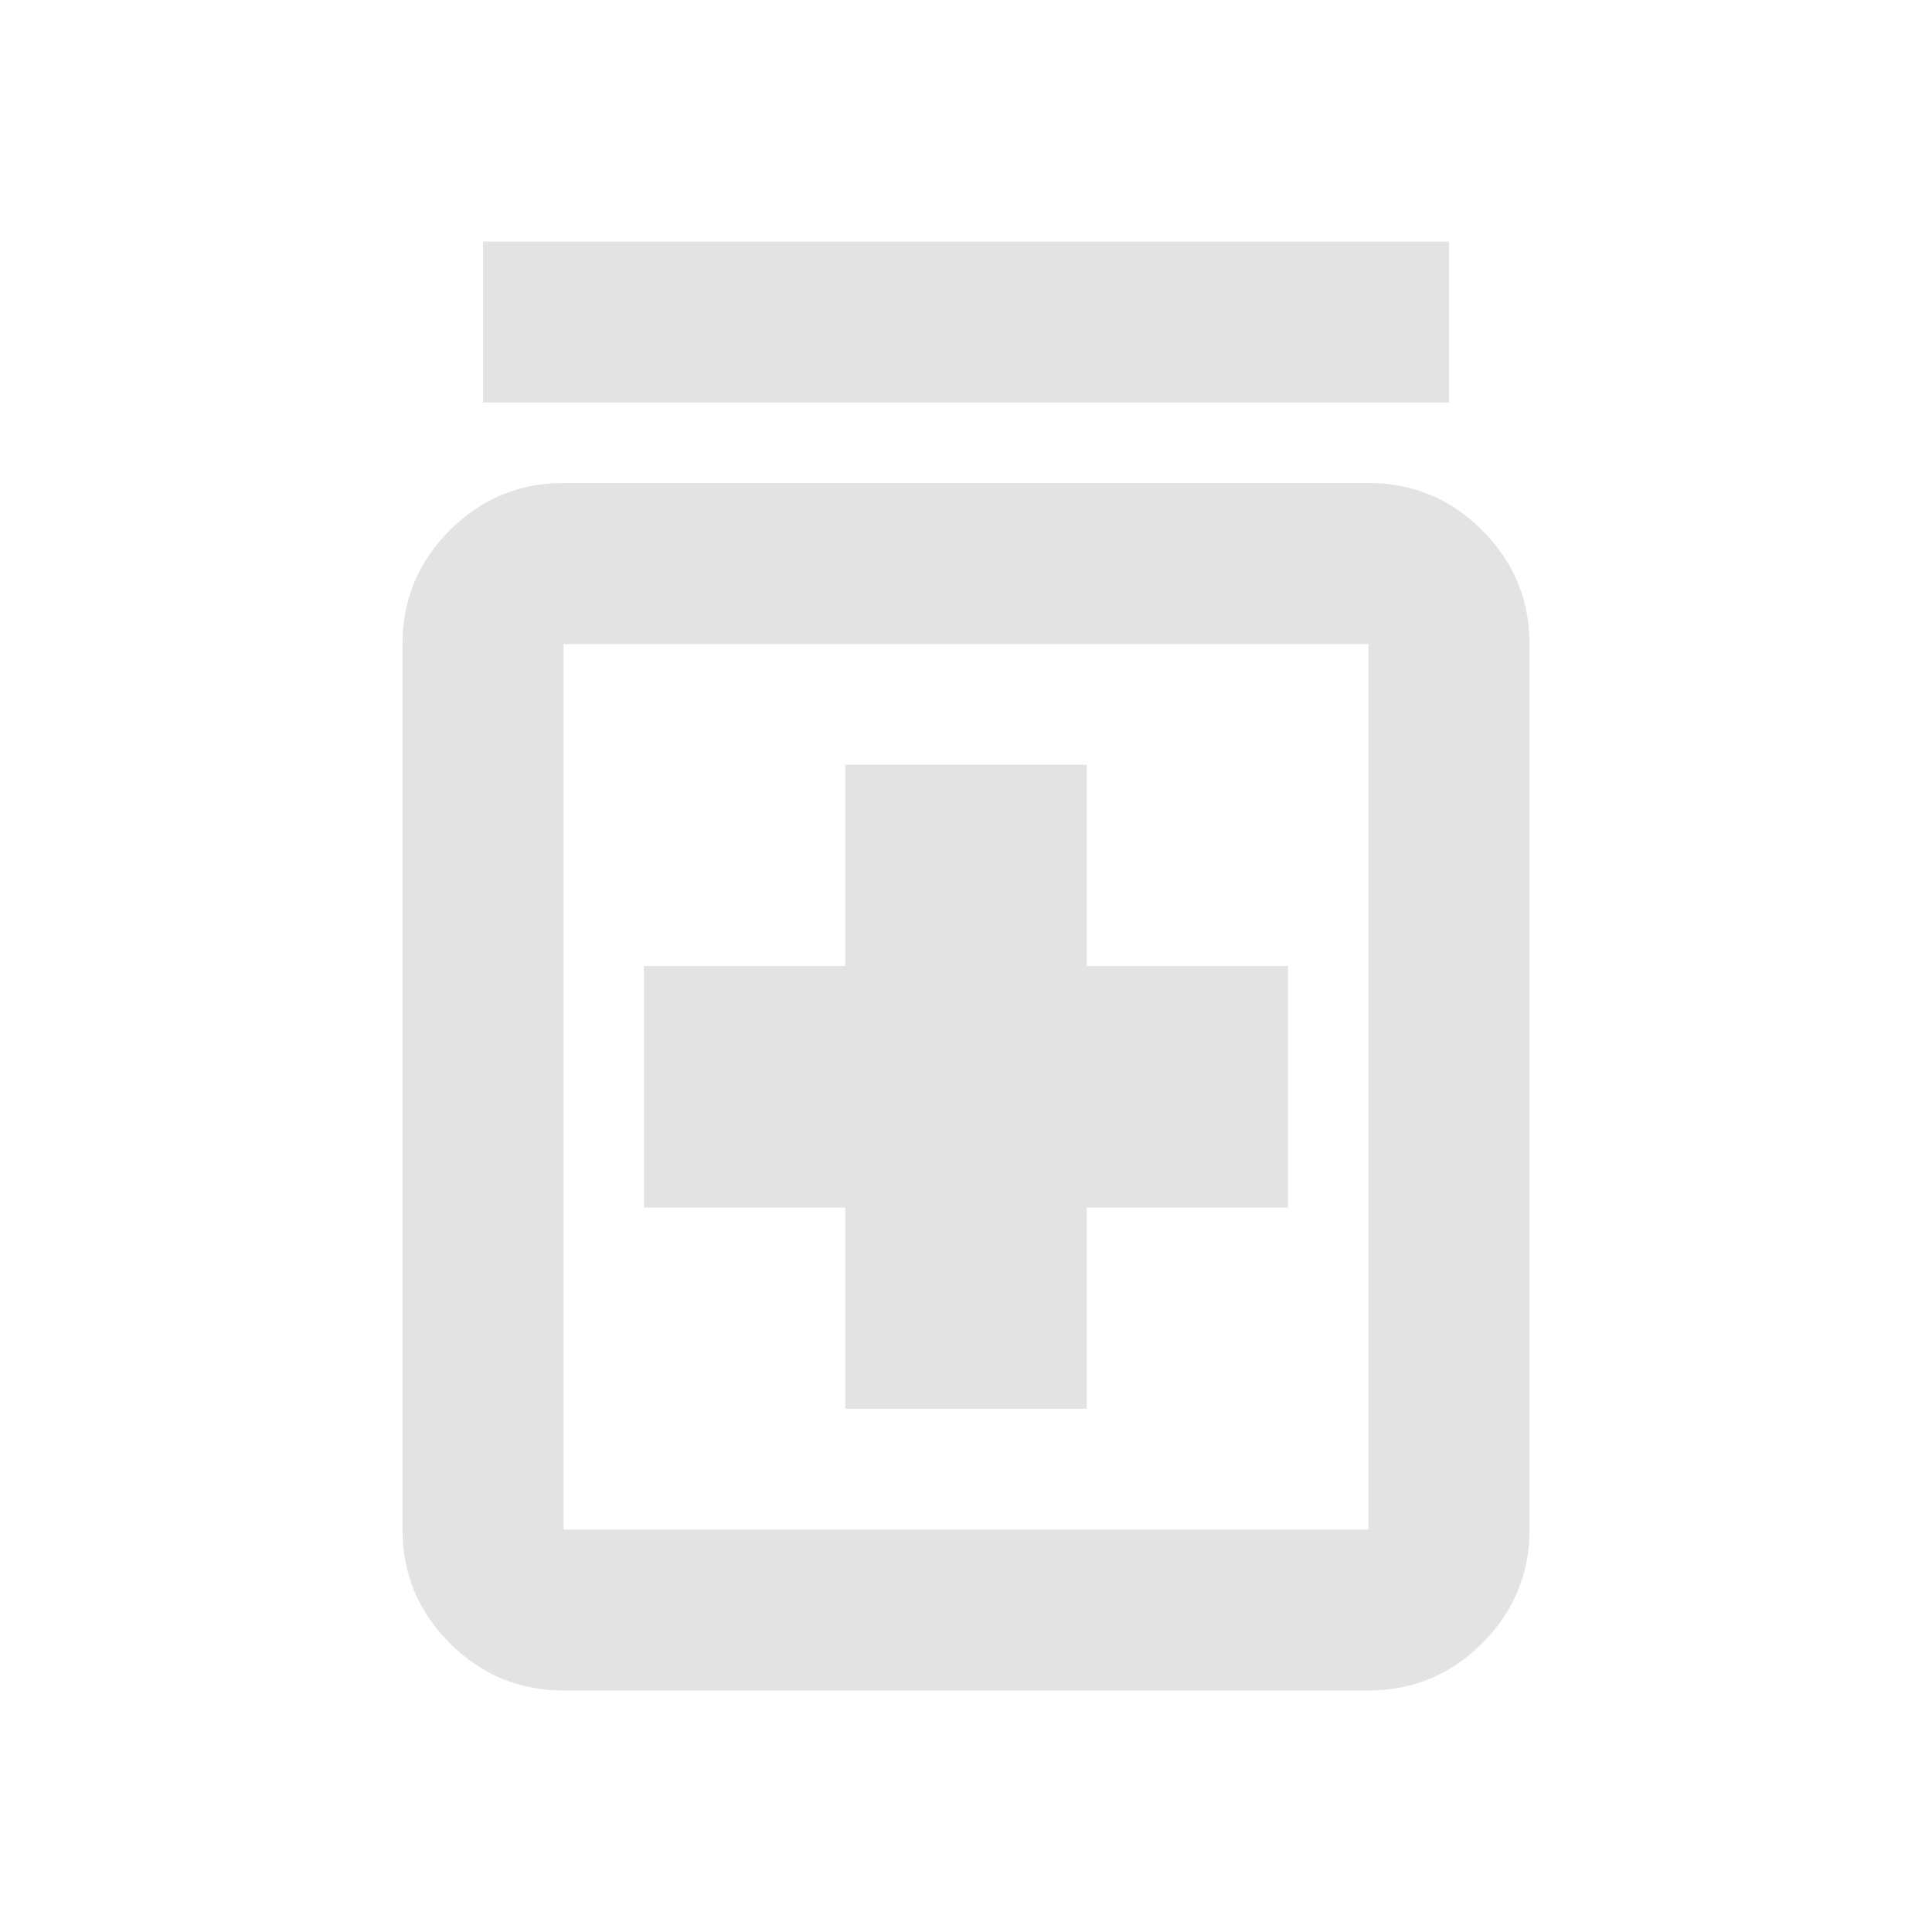
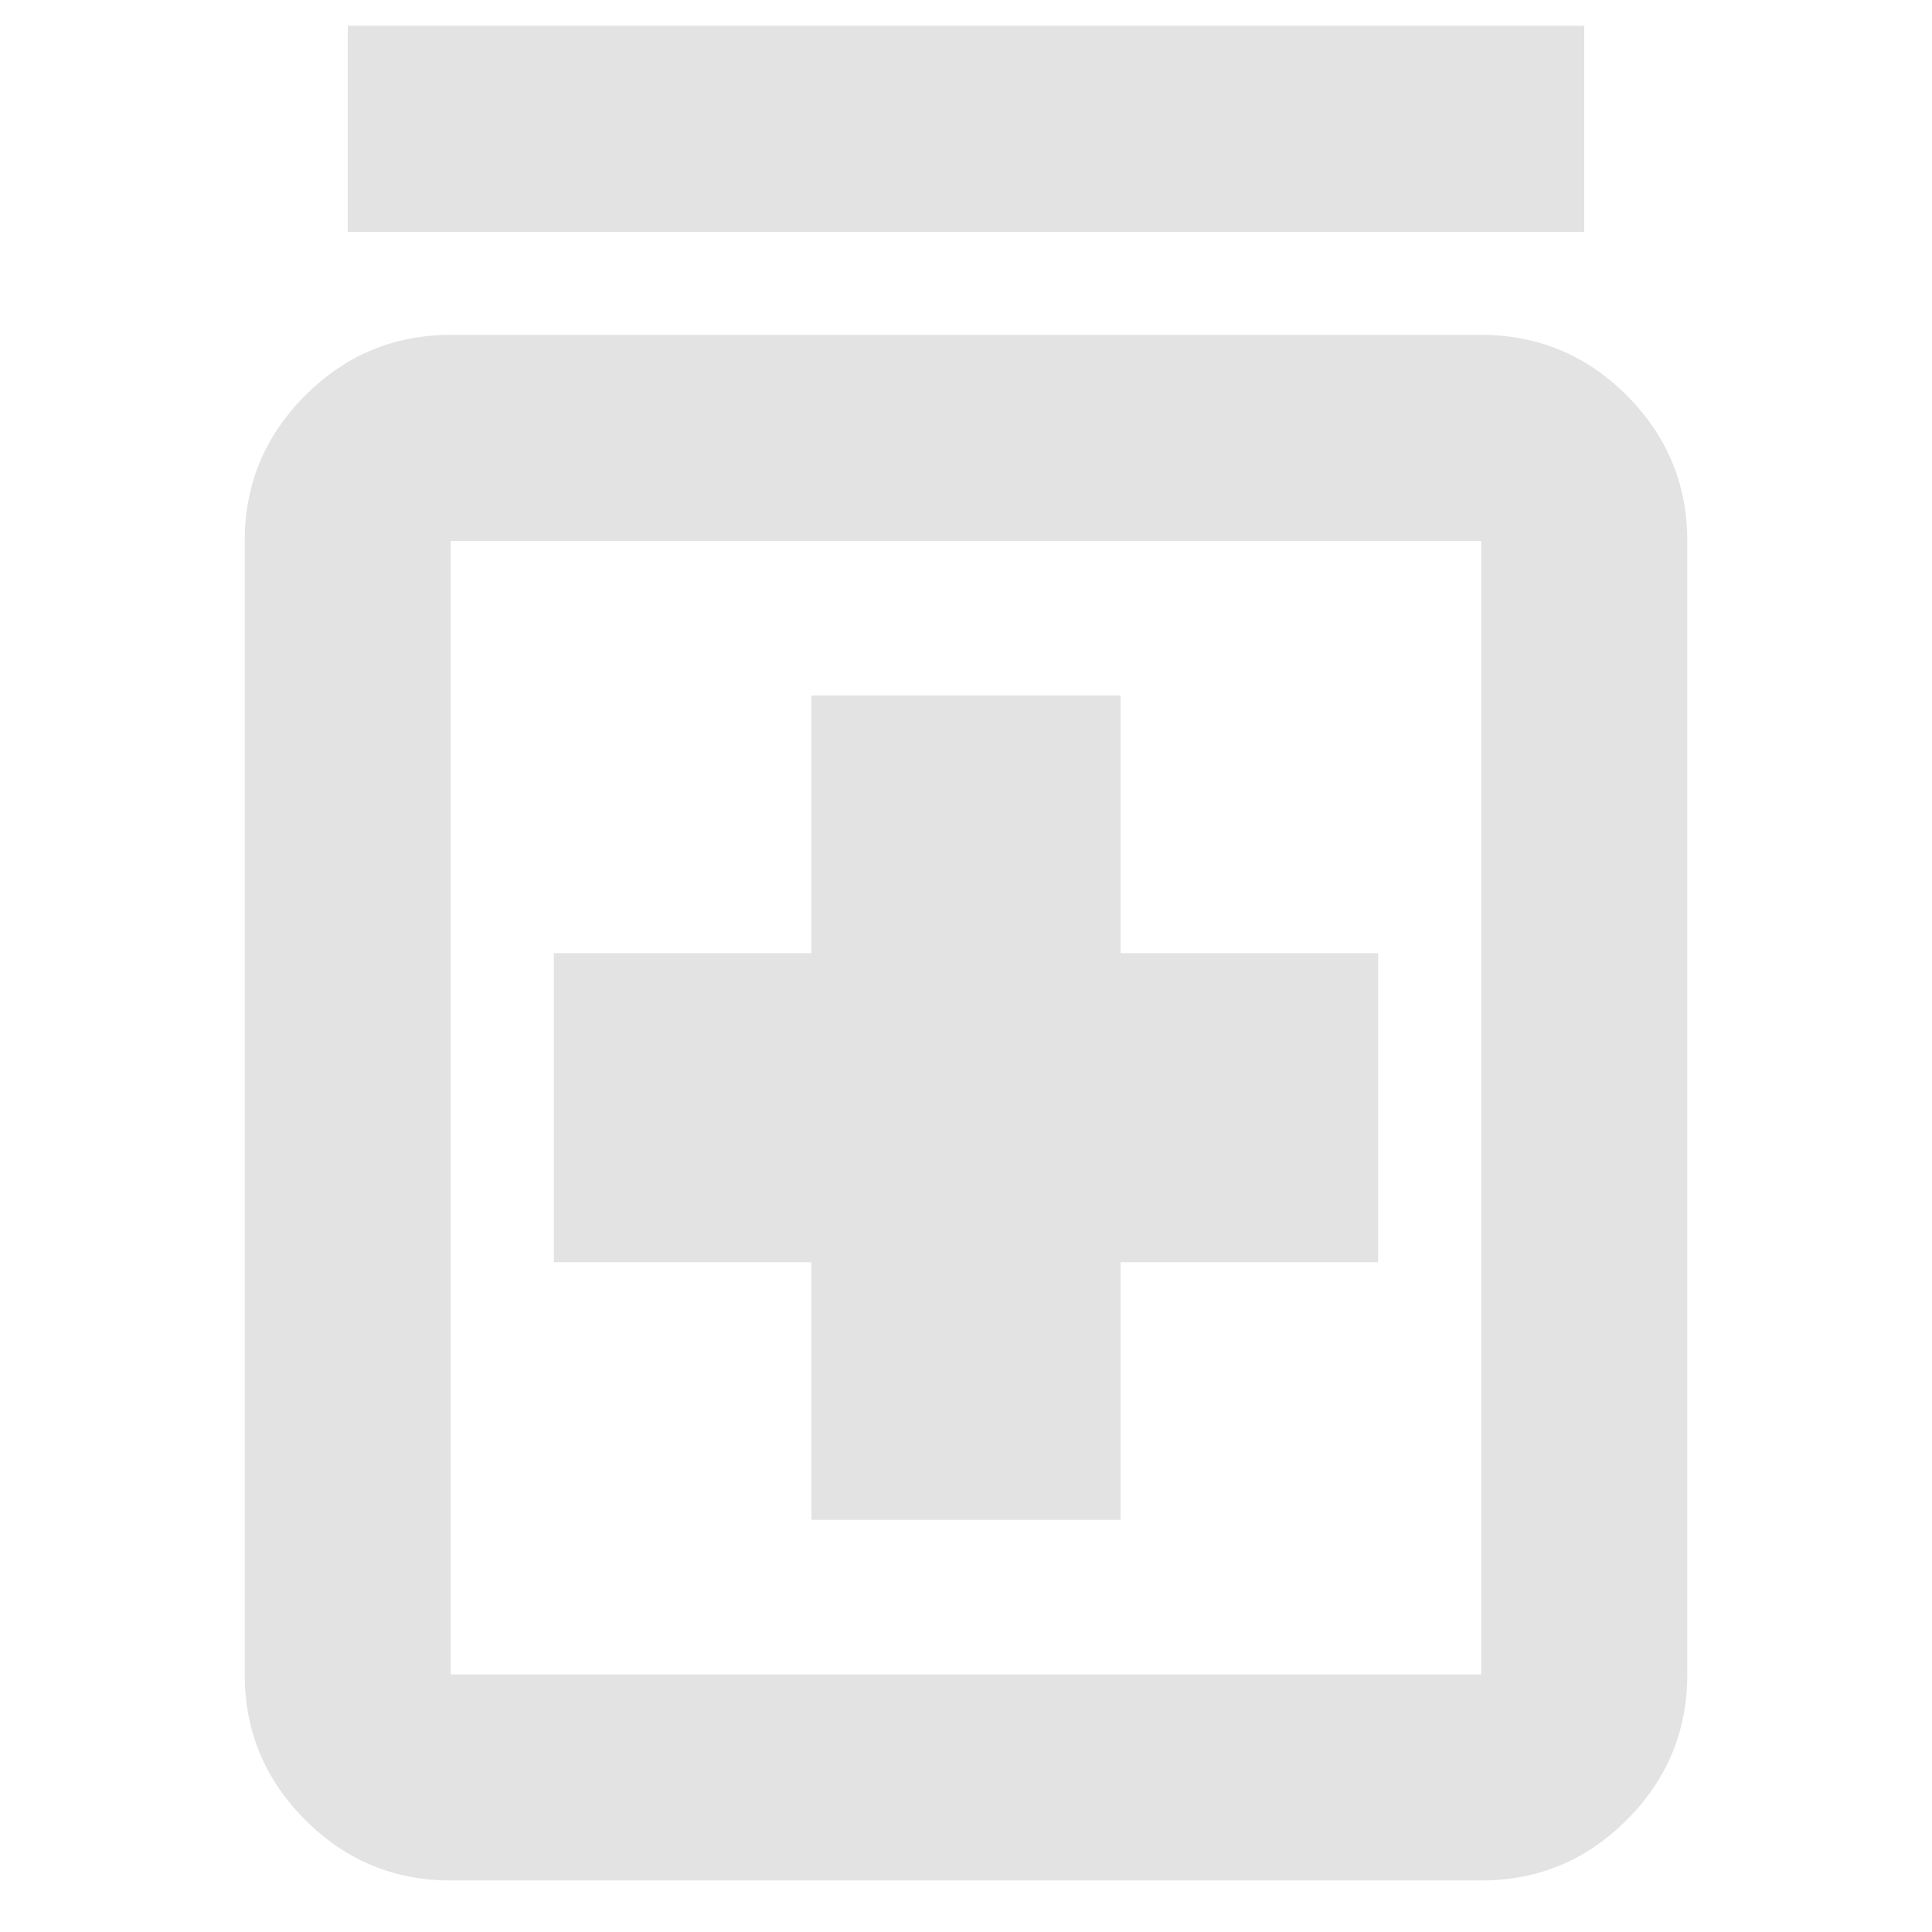
- <svg xmlns="http://www.w3.org/2000/svg" height="24px" viewBox="0 -960 960 960" width="24px" fill="#e3e3e3">
+ <svg xmlns="http://www.w3.org/2000/svg" height="24px" viewBox="280 -850 400 750" width="24px" fill="#e3e3e3">
  <path d="M420-260h120v-100h100v-120H540v-100H420v100H320v120h100v100ZM280-120q-33 0-56.5-23.5T200-200v-440q0-33 23.5-56.5T280-720h400q33 0 56.5 23.5T760-640v440q0 33-23.5 56.5T680-120H280Zm0-80h400v-440H280v440Zm-40-560v-80h480v80H240Zm40 120v440-440Z" />
</svg>
